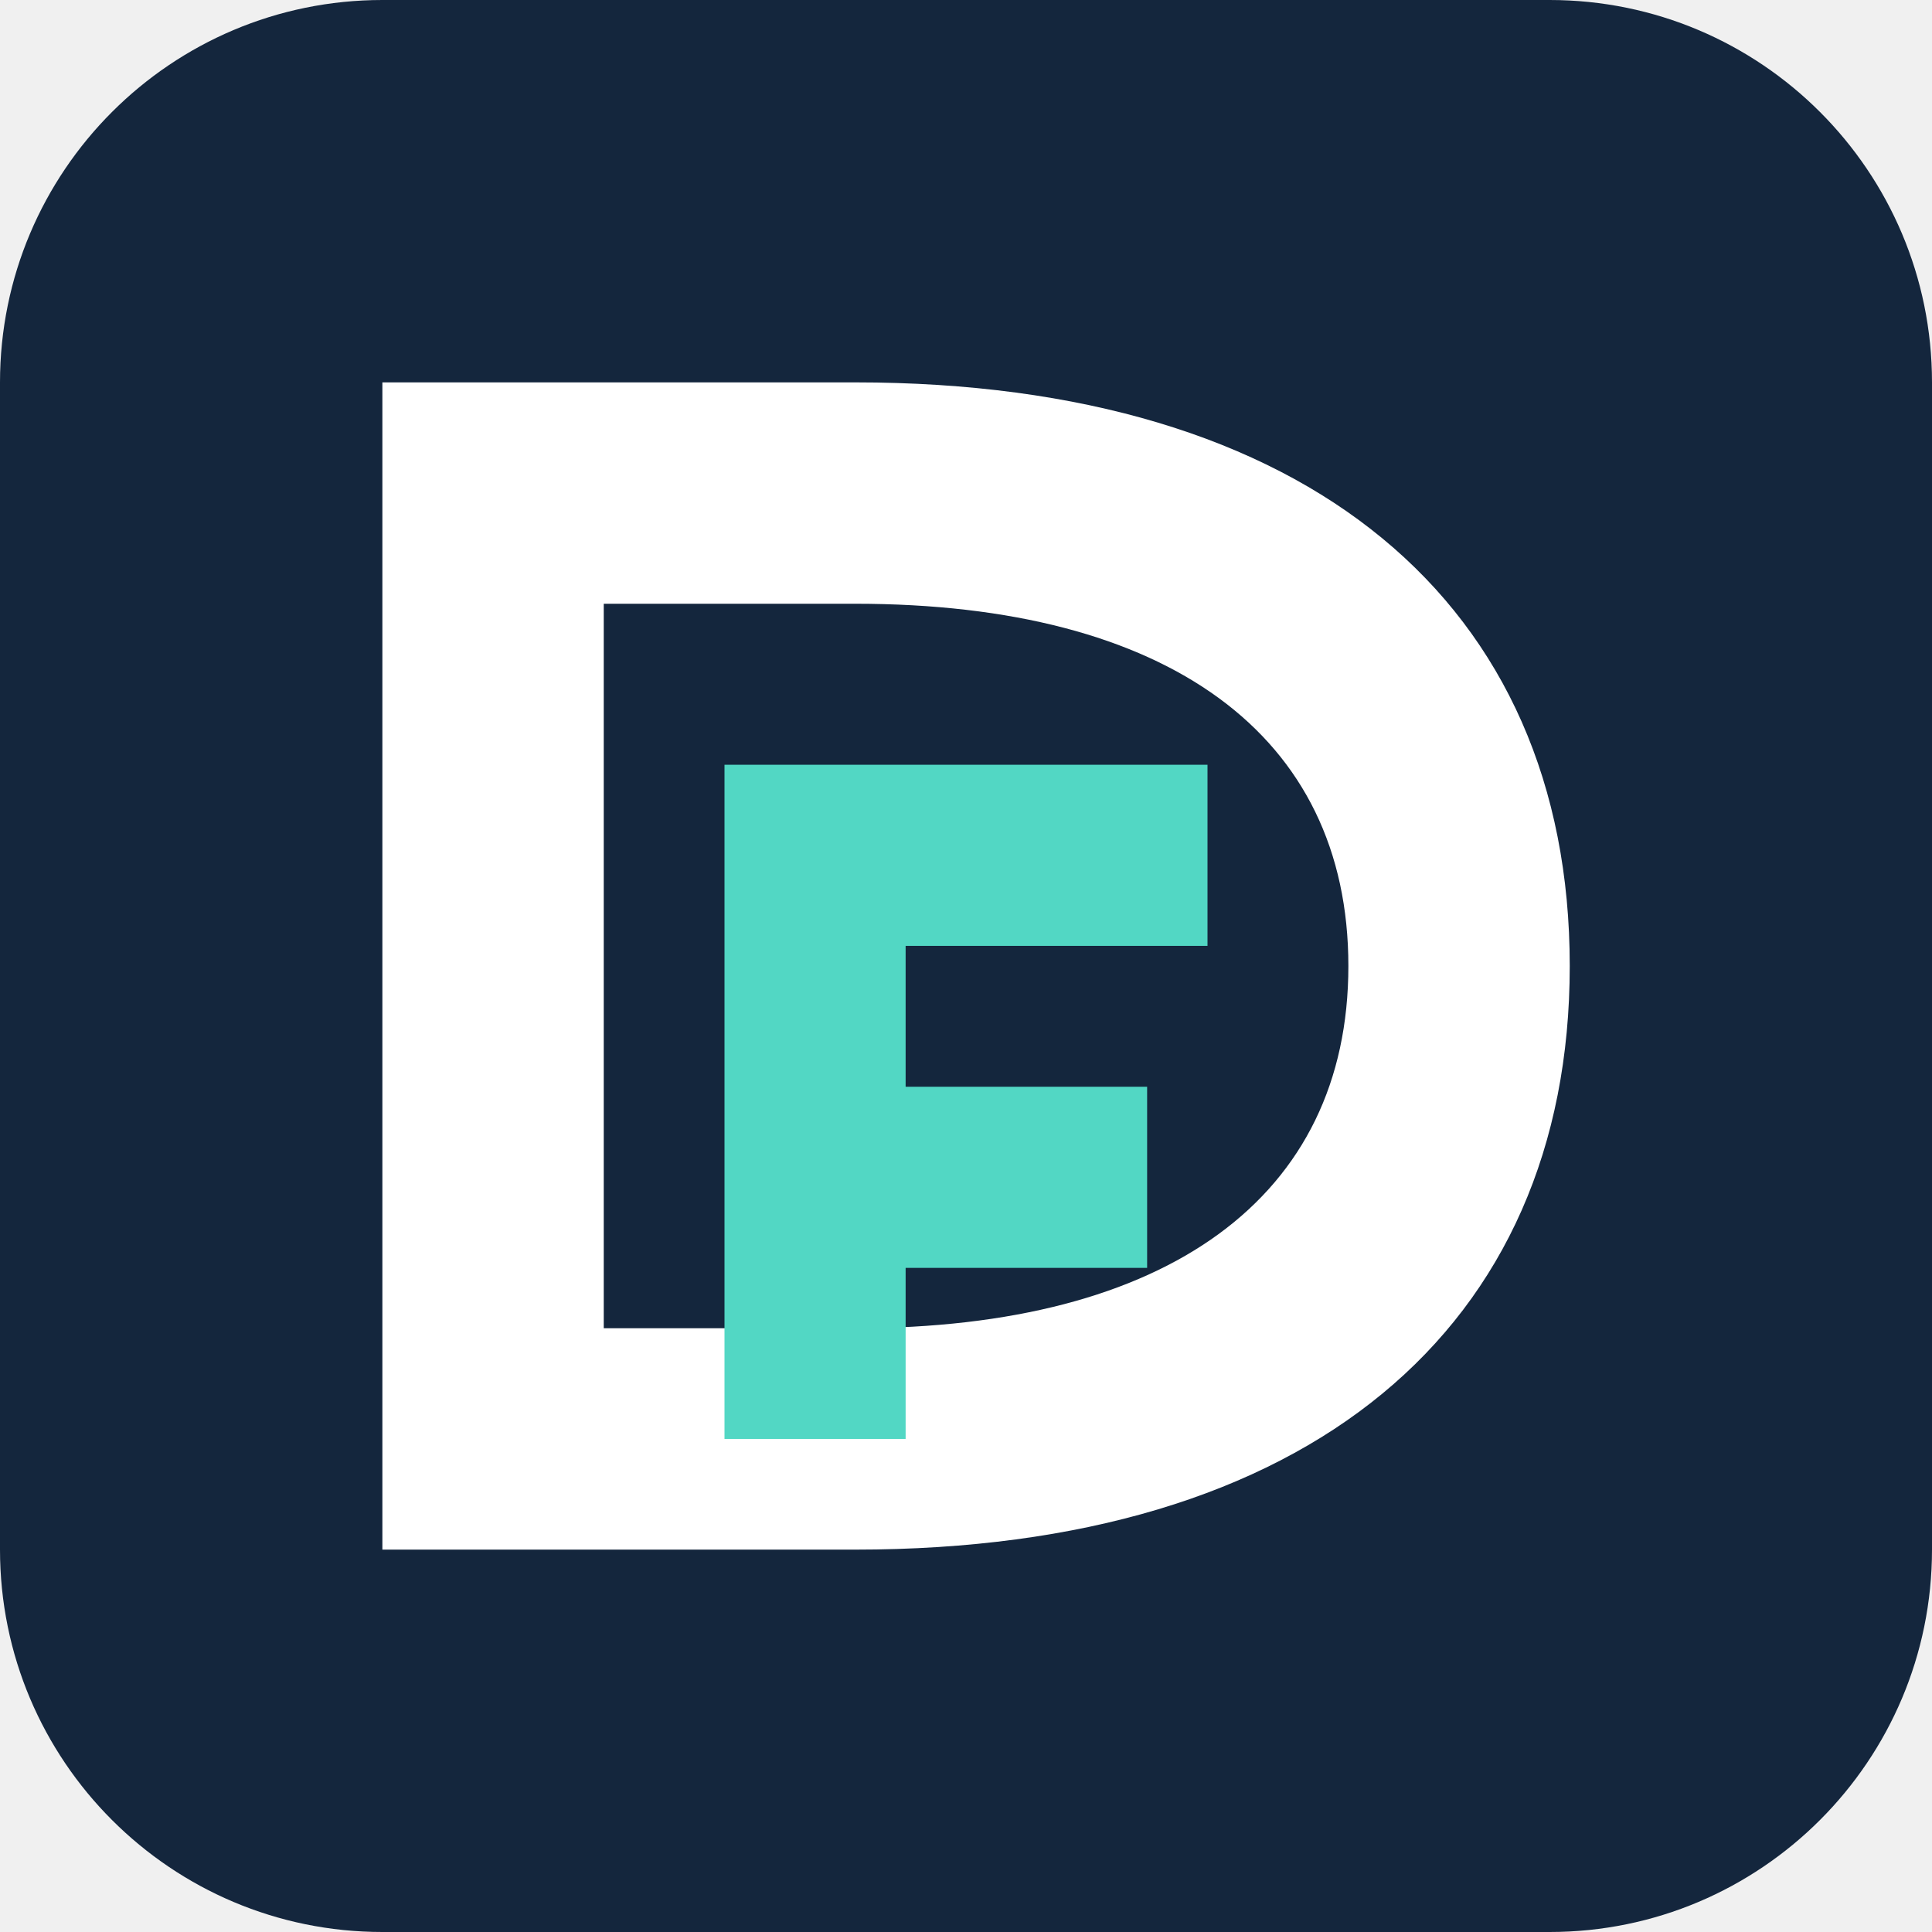
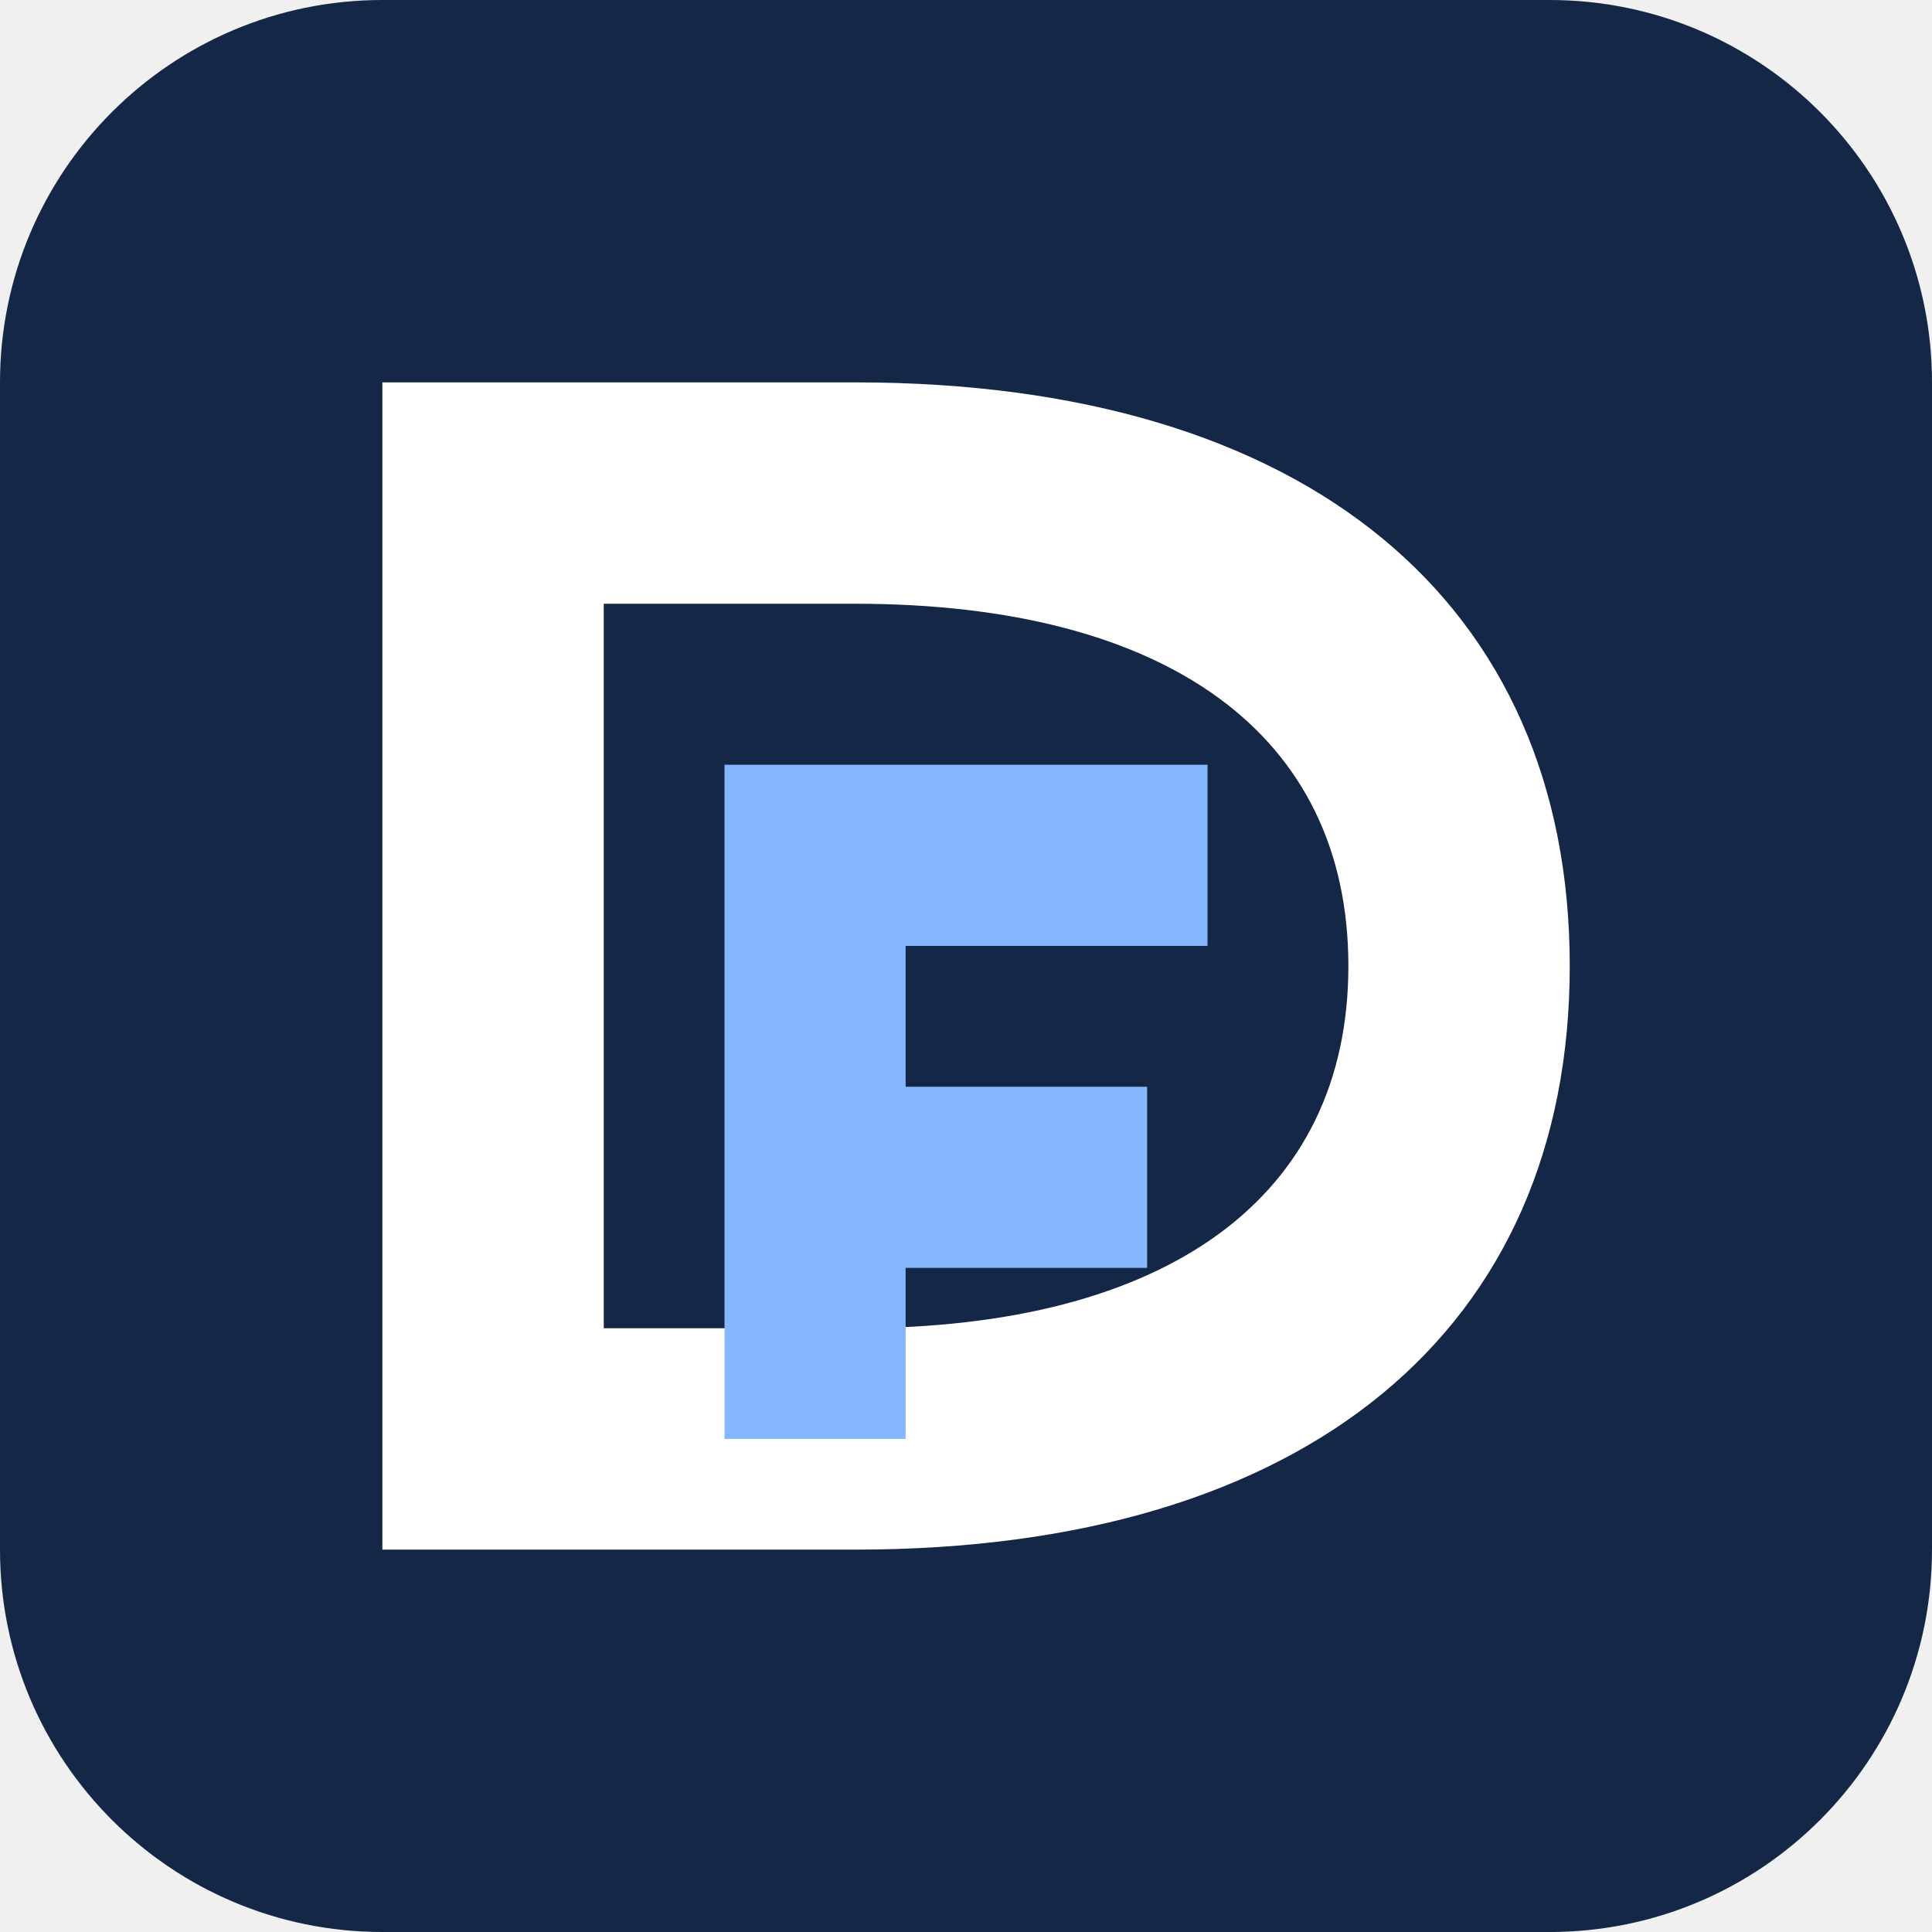
<svg xmlns="http://www.w3.org/2000/svg" viewBox="0 0 192 192" role="img" aria-label="DockFlow DF monogram">
-   <rect width="192" height="192" rx="38" fill="#14263d" />
+   <rect width="192" height="192" rx="38" fill="#142747" />
  <path fill="#fff" fill-rule="evenodd" d="M38 38h47c45 0 71 22 71 58s-26 58-71 58H38V38zm22 22v72h25c31 0 49-13 49-36s-18-36-49-36H60z" />
-   <path fill="#52d7c4" d="M72 76h48v18H90v14h24v18H90v17H72V76z" />
+   <path fill="#85b7ff" d="M72 76h48v18H90v14h24v18H90v17H72V76z" />
</svg>
